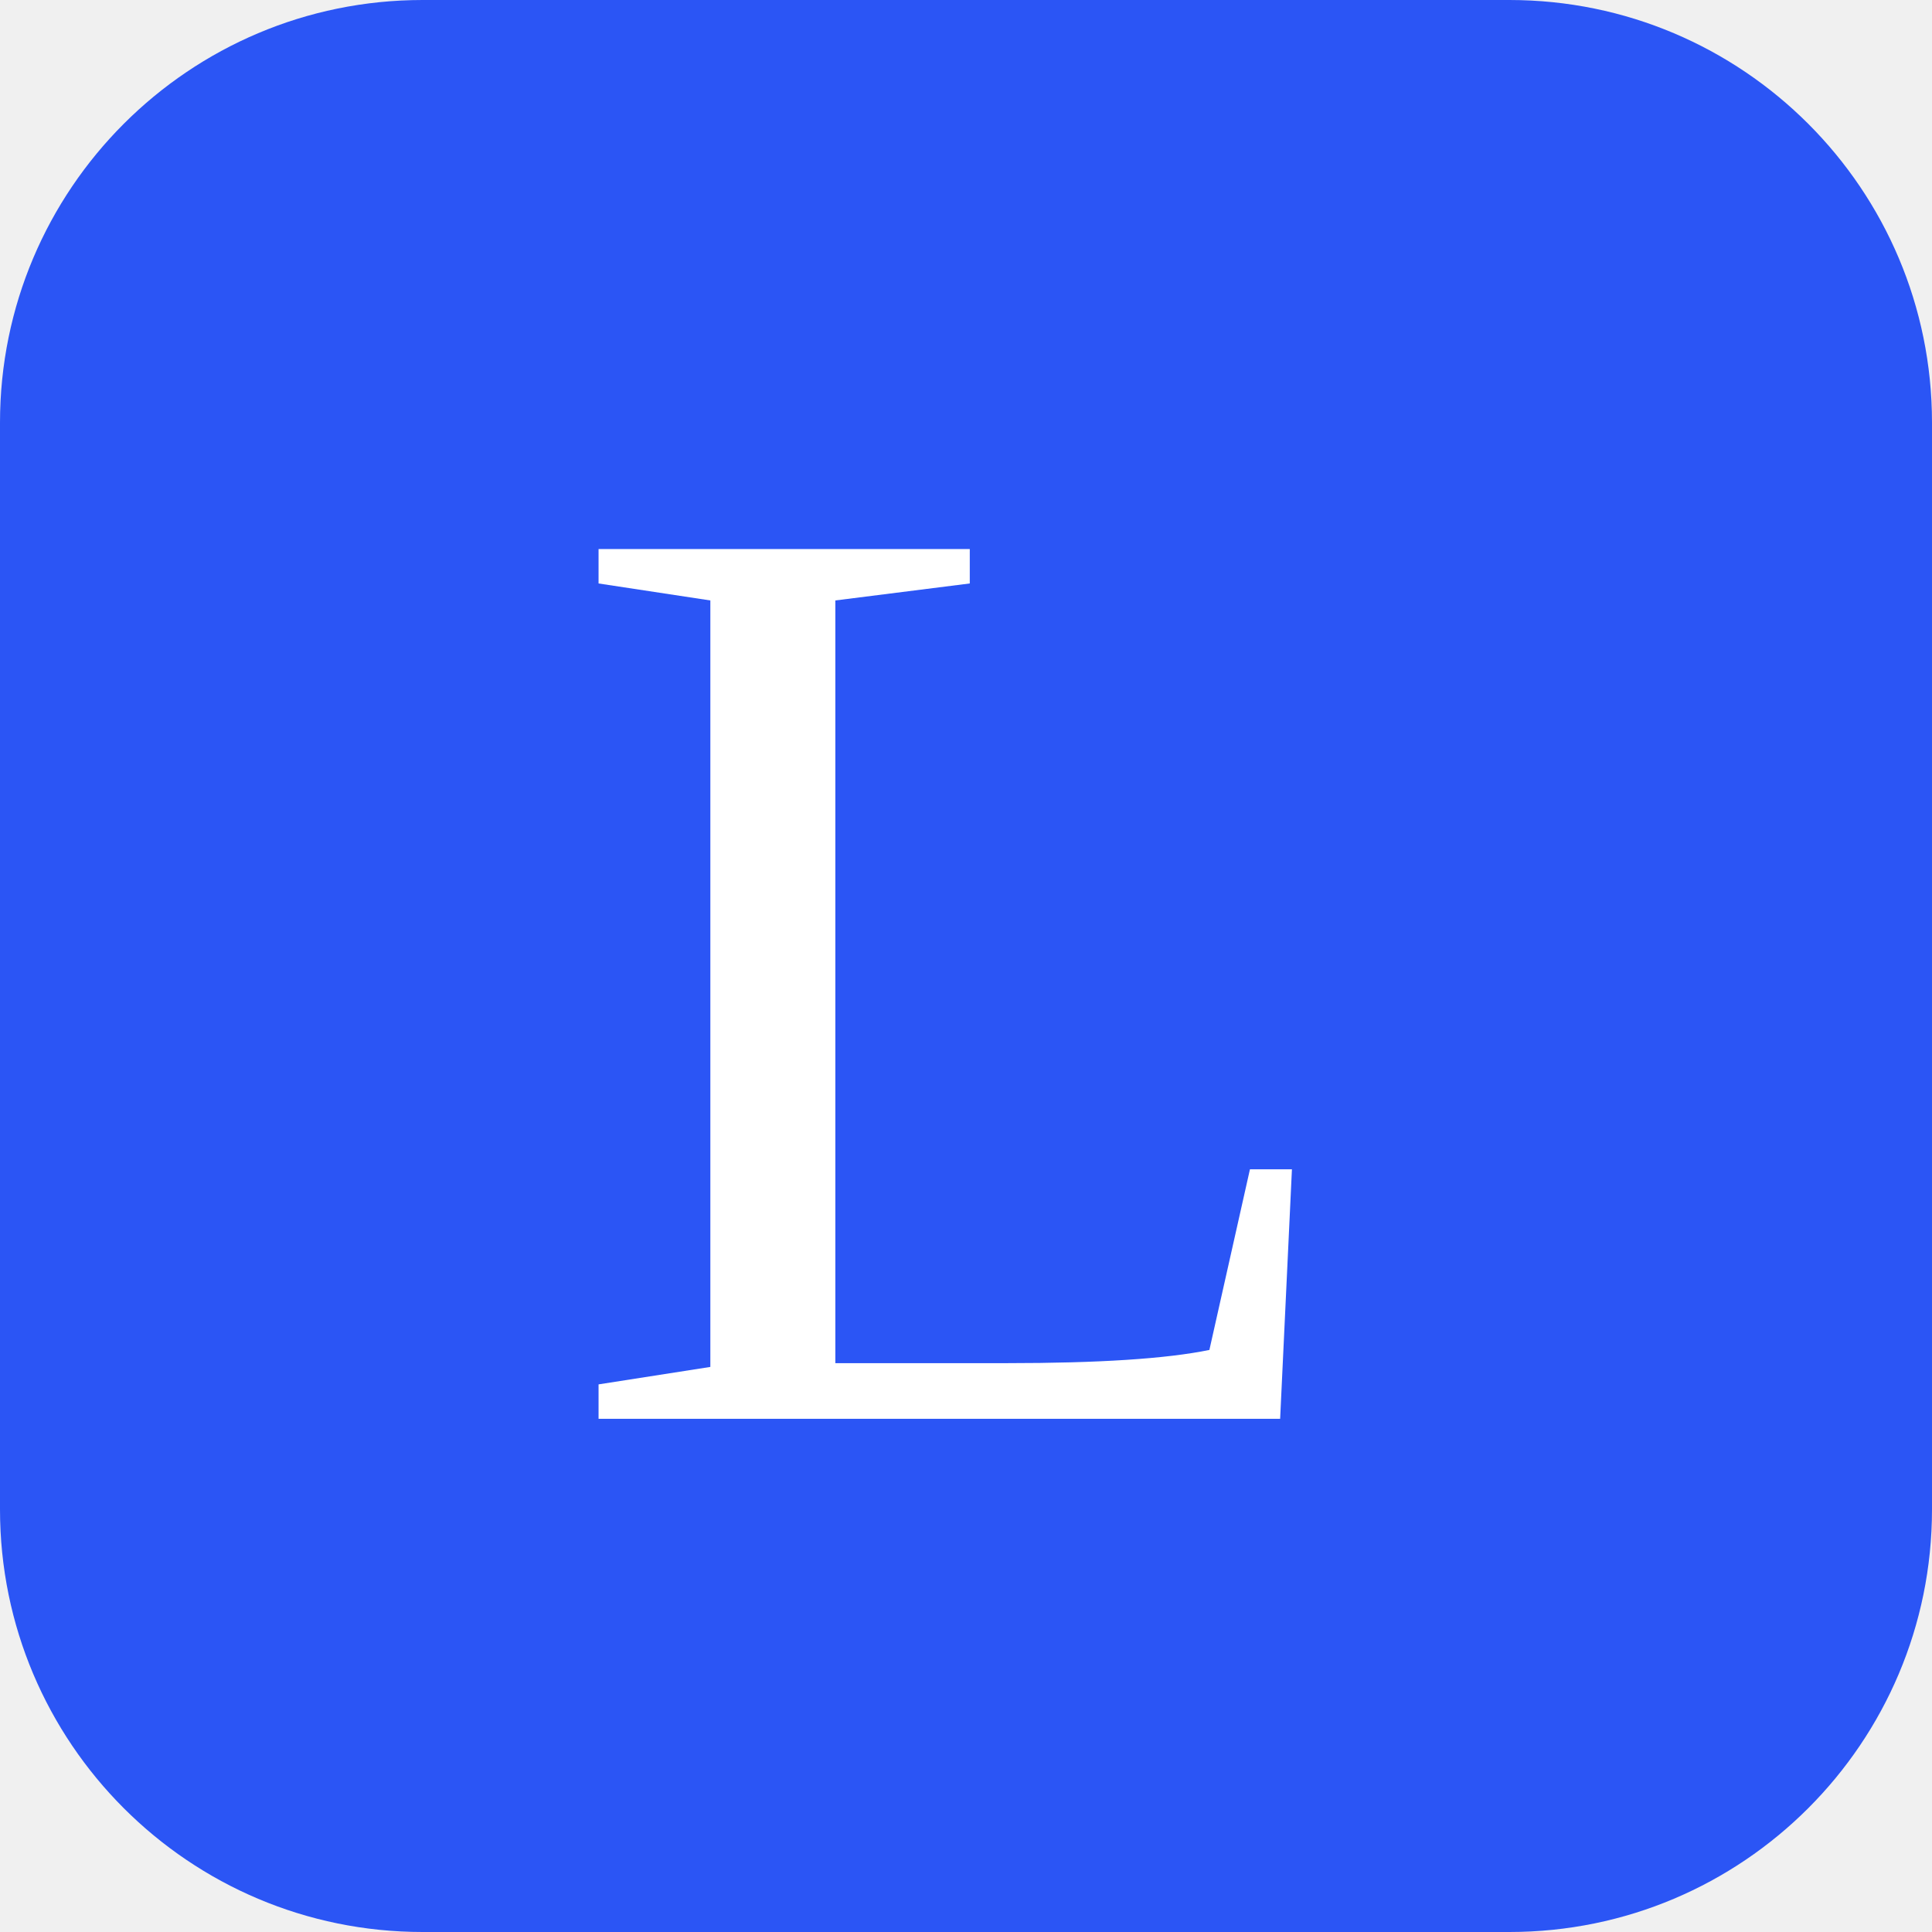
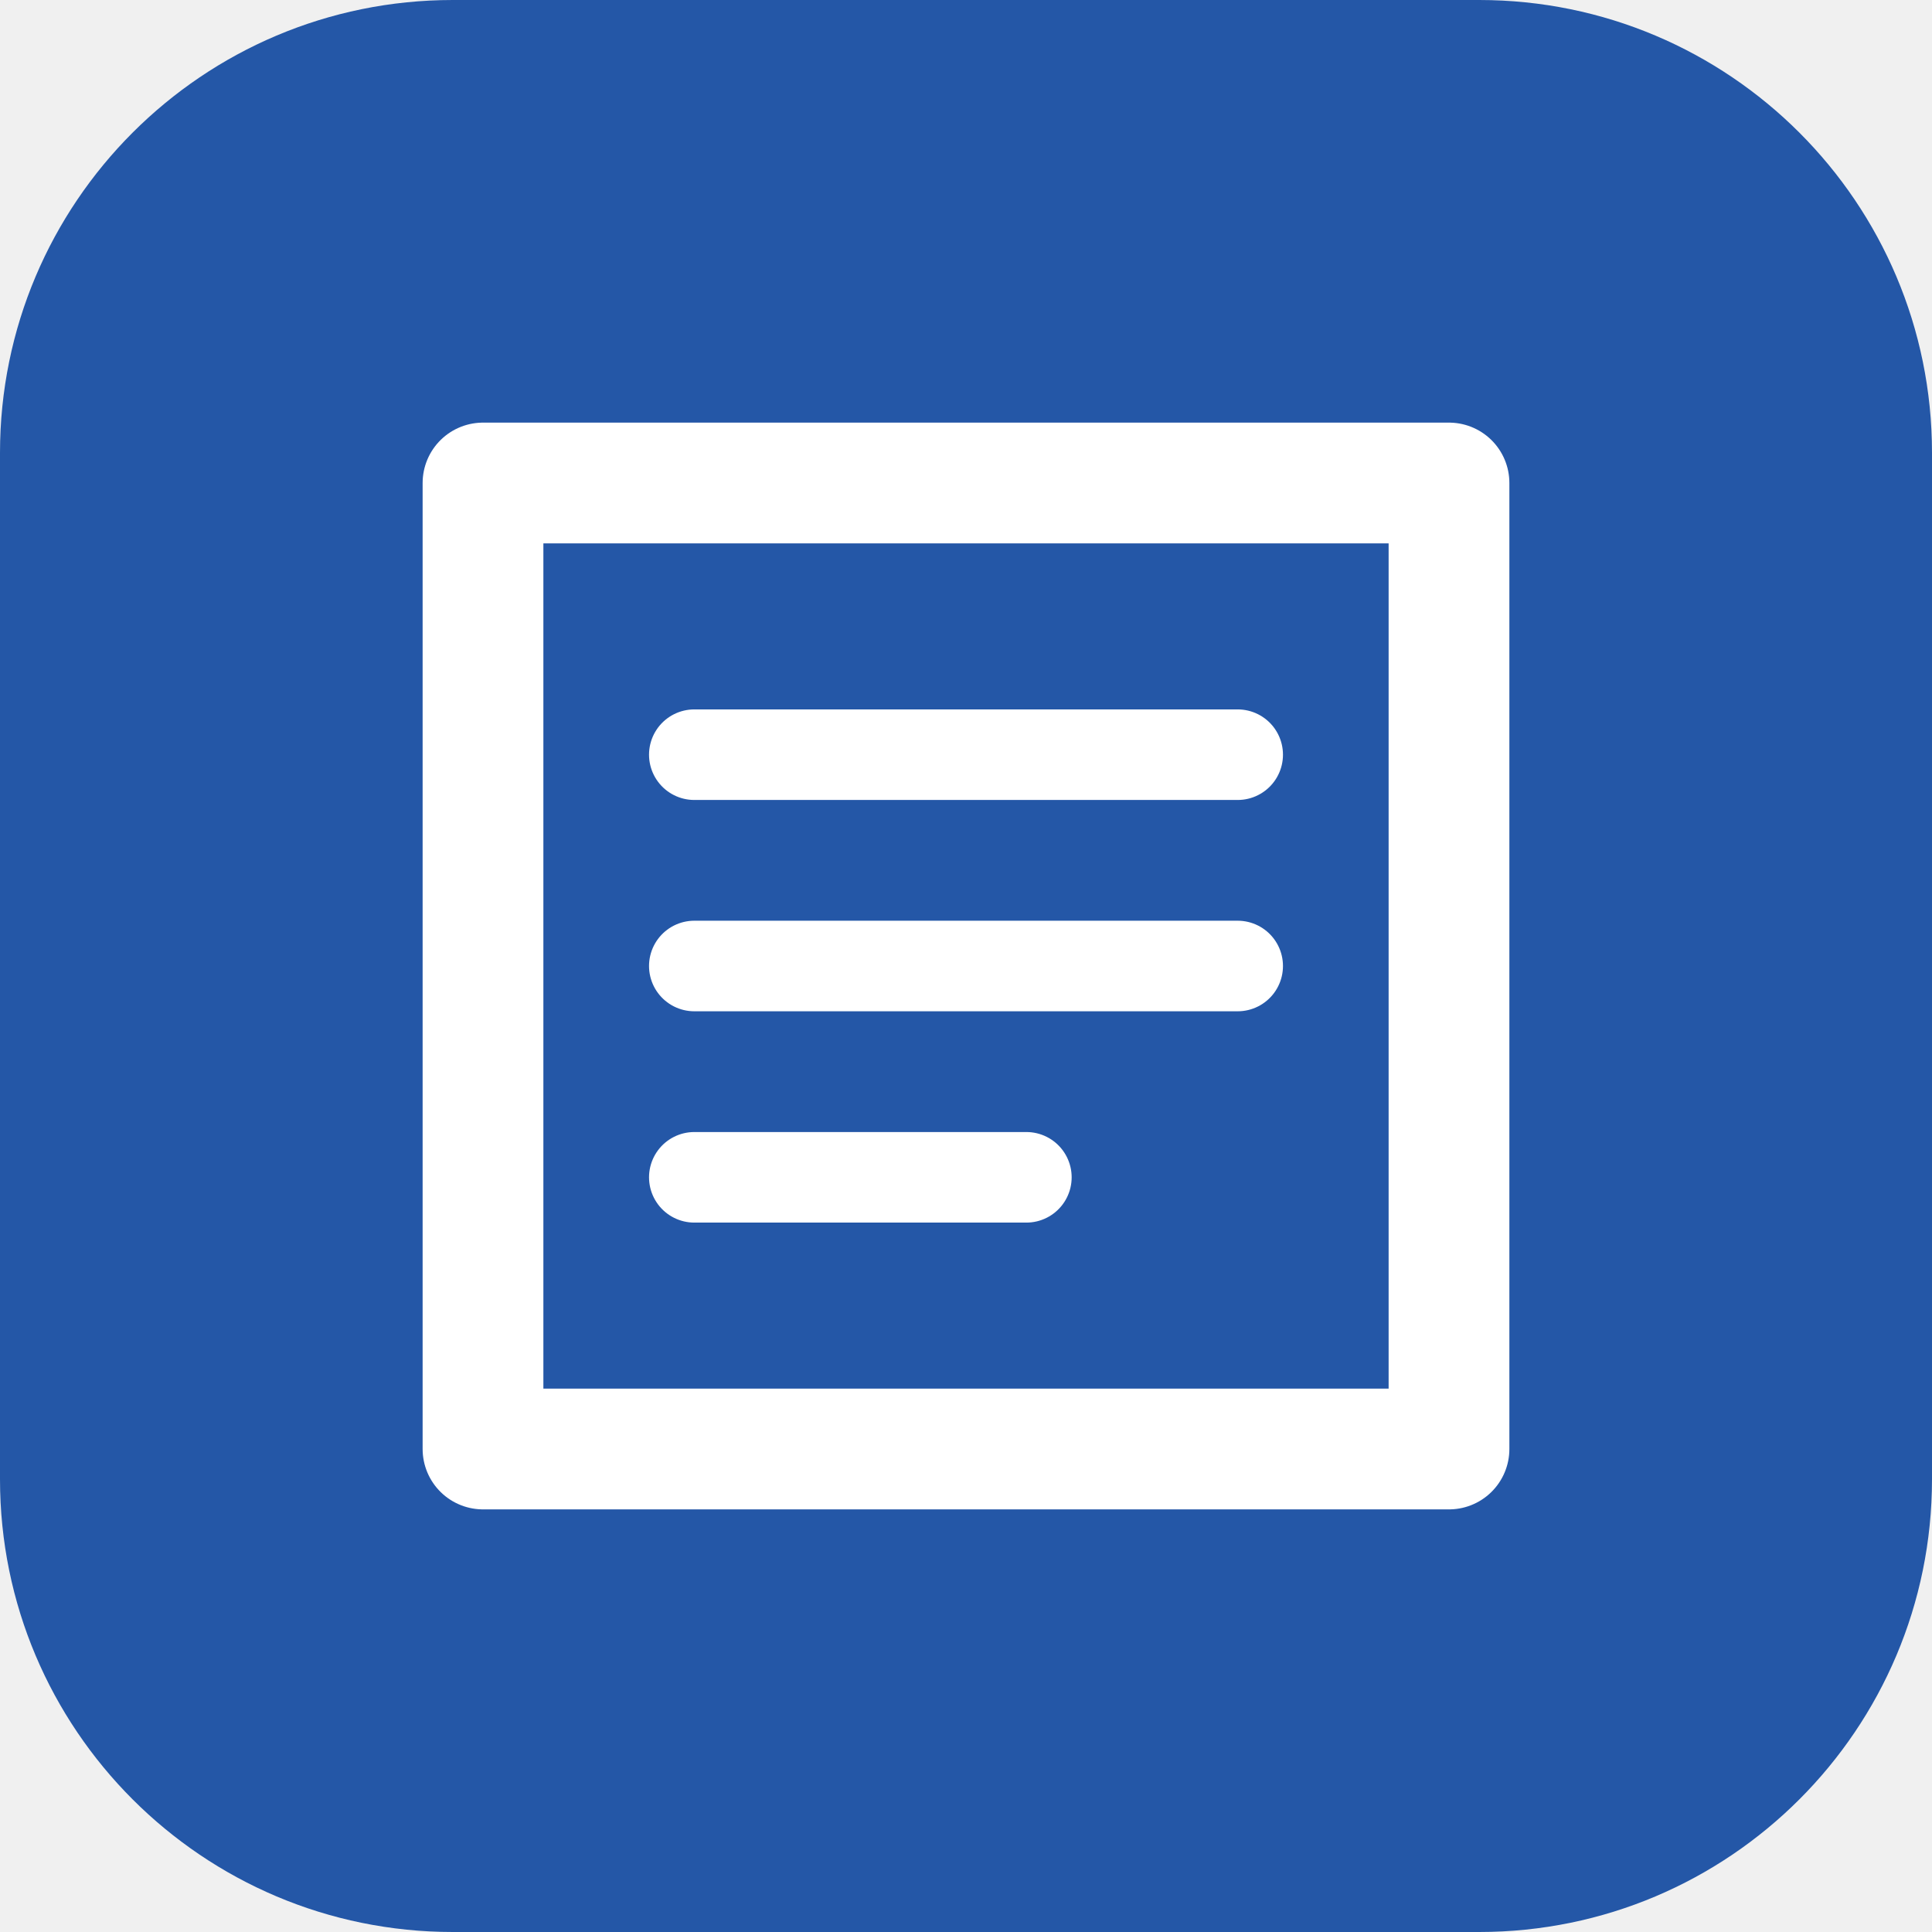
<svg xmlns="http://www.w3.org/2000/svg" viewBox="0 0 64 64">
-   <rect width="64" height="64" rx="14" fill="#2b55f5" />
-   <text x="32" y="47" text-anchor="middle" font-family="Georgia, 'Times New Roman', serif" font-size="44" fill="white">L</text>
+   <rect width="64" height="64" rx="15" fill="#2457a7" />
+   <path d="M16 16h32v32H16z" fill="none" stroke="#fff" stroke-width="4" stroke-linejoin="round" />
+   <path d="M23 25h18M23 32h18M23 39h11" fill="none" stroke="#fff" stroke-width="3" stroke-linecap="round" />
</svg>
